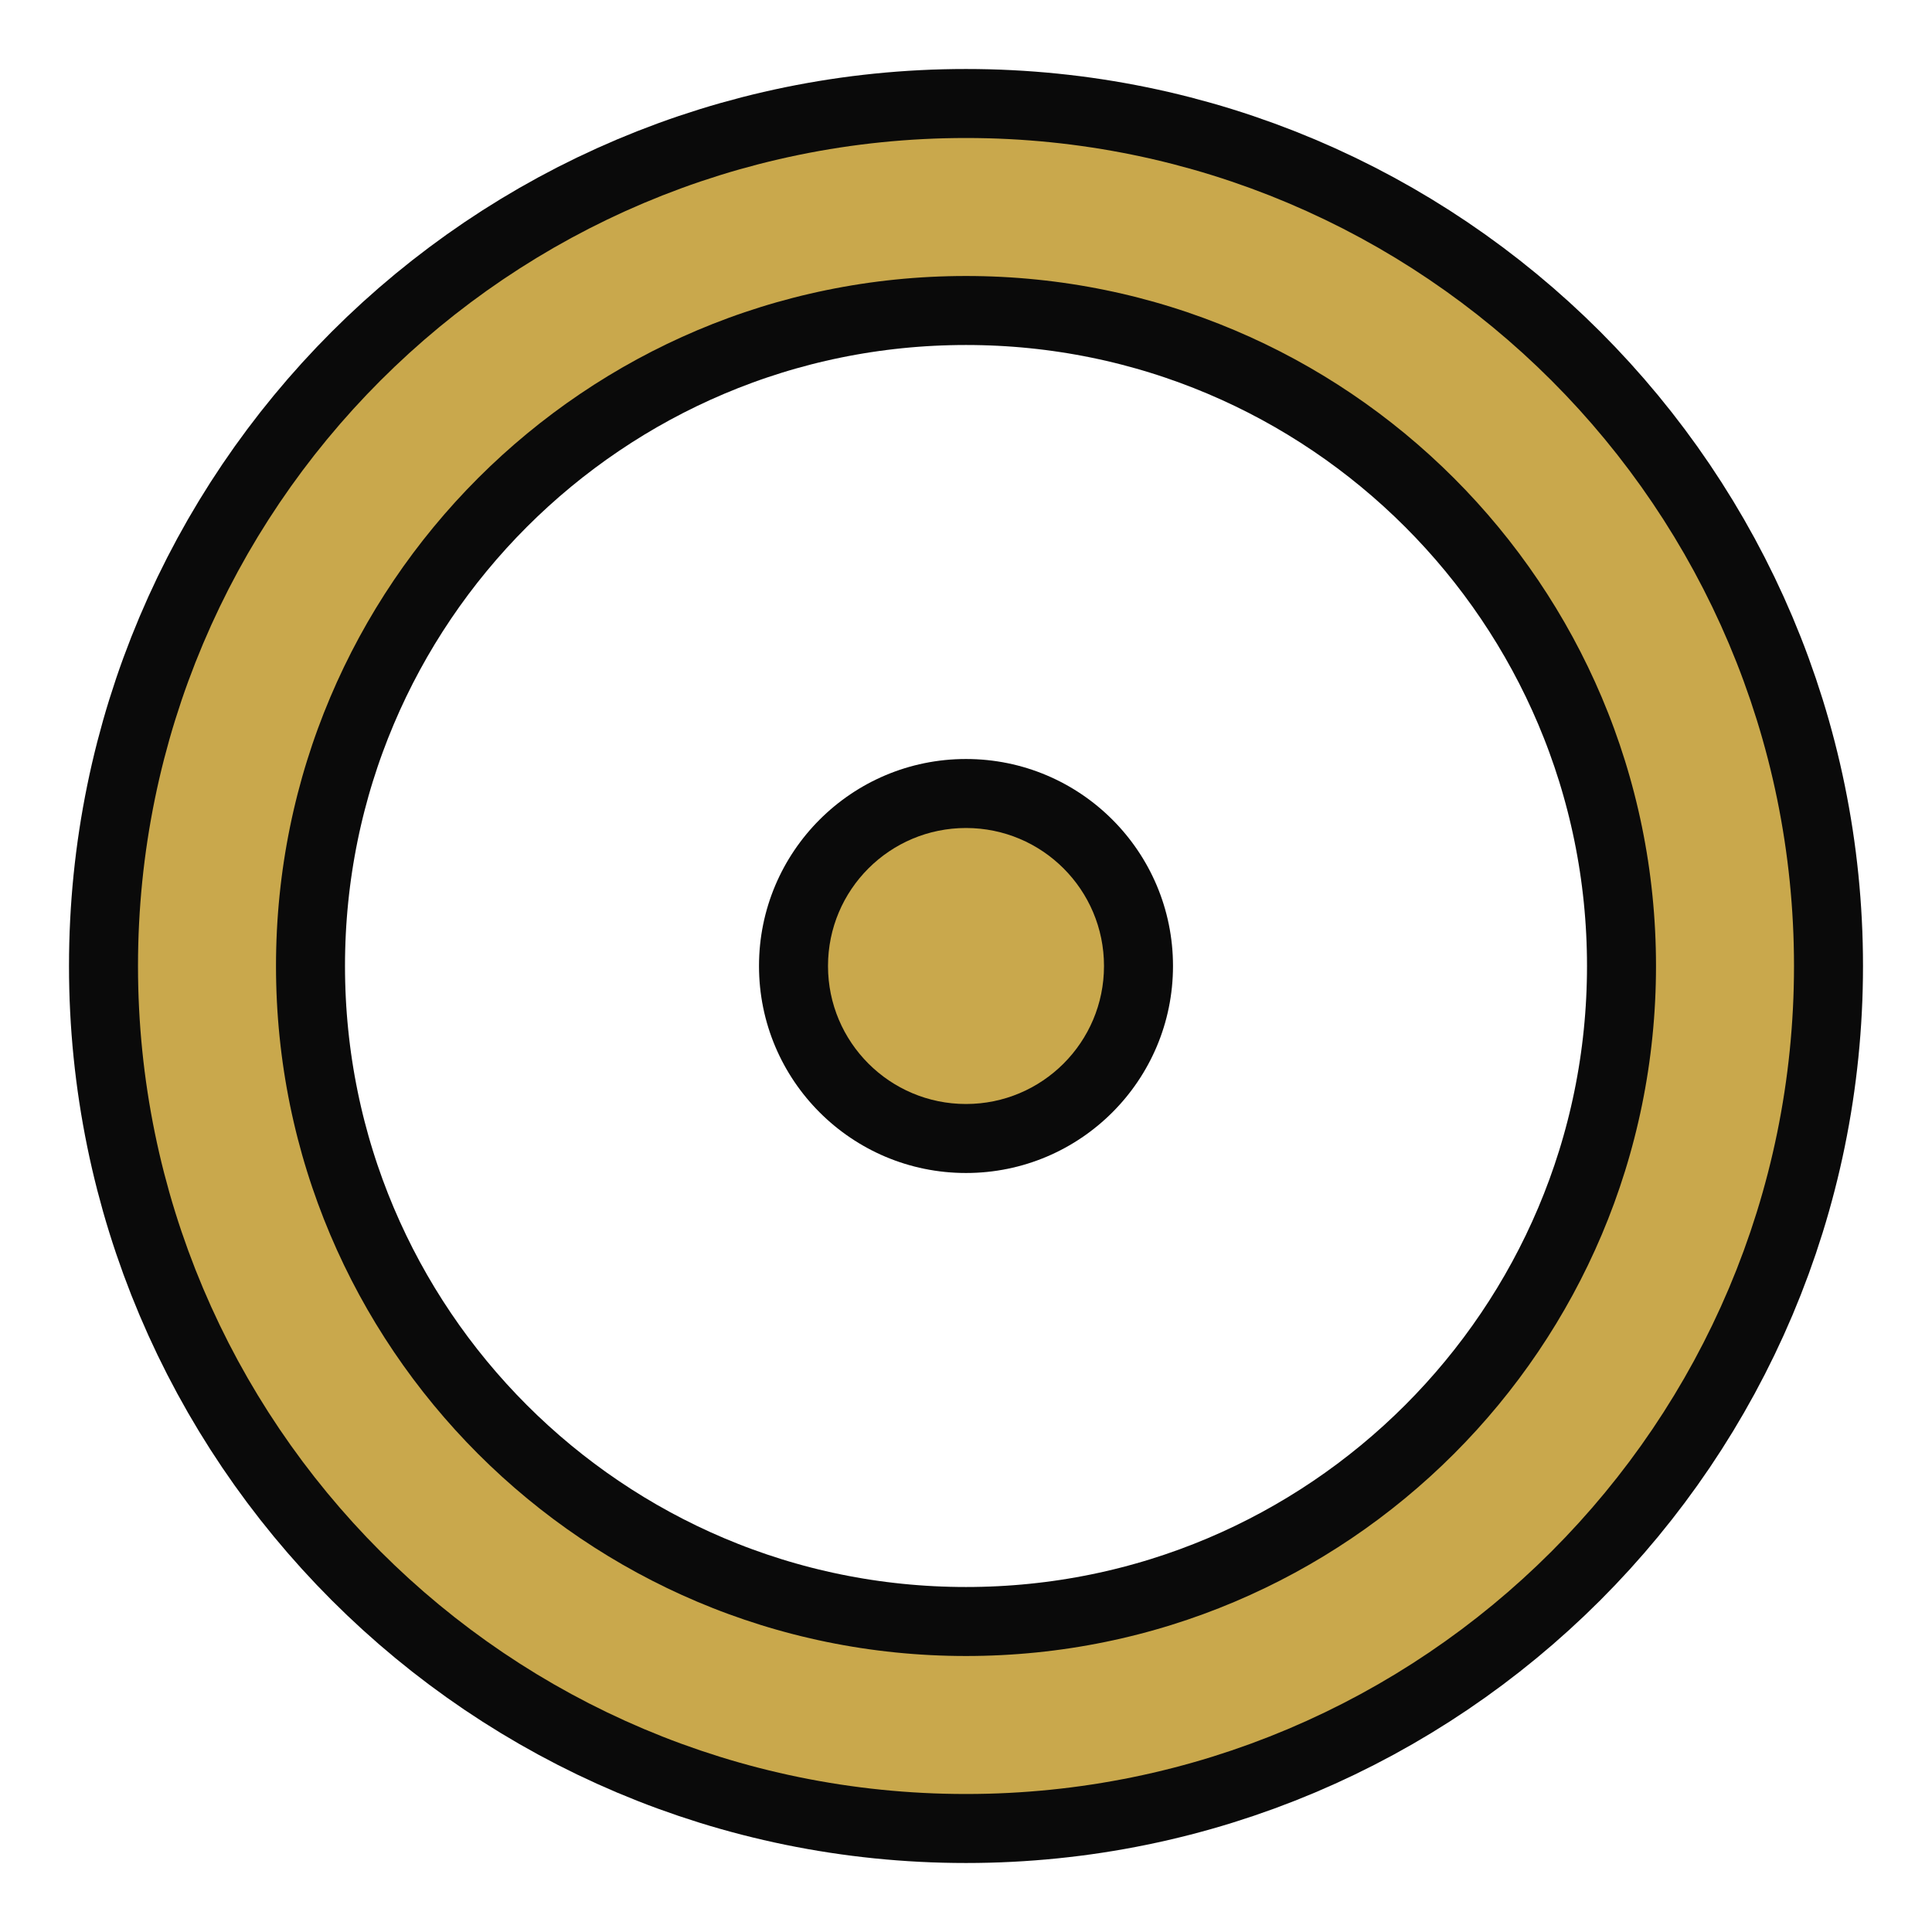
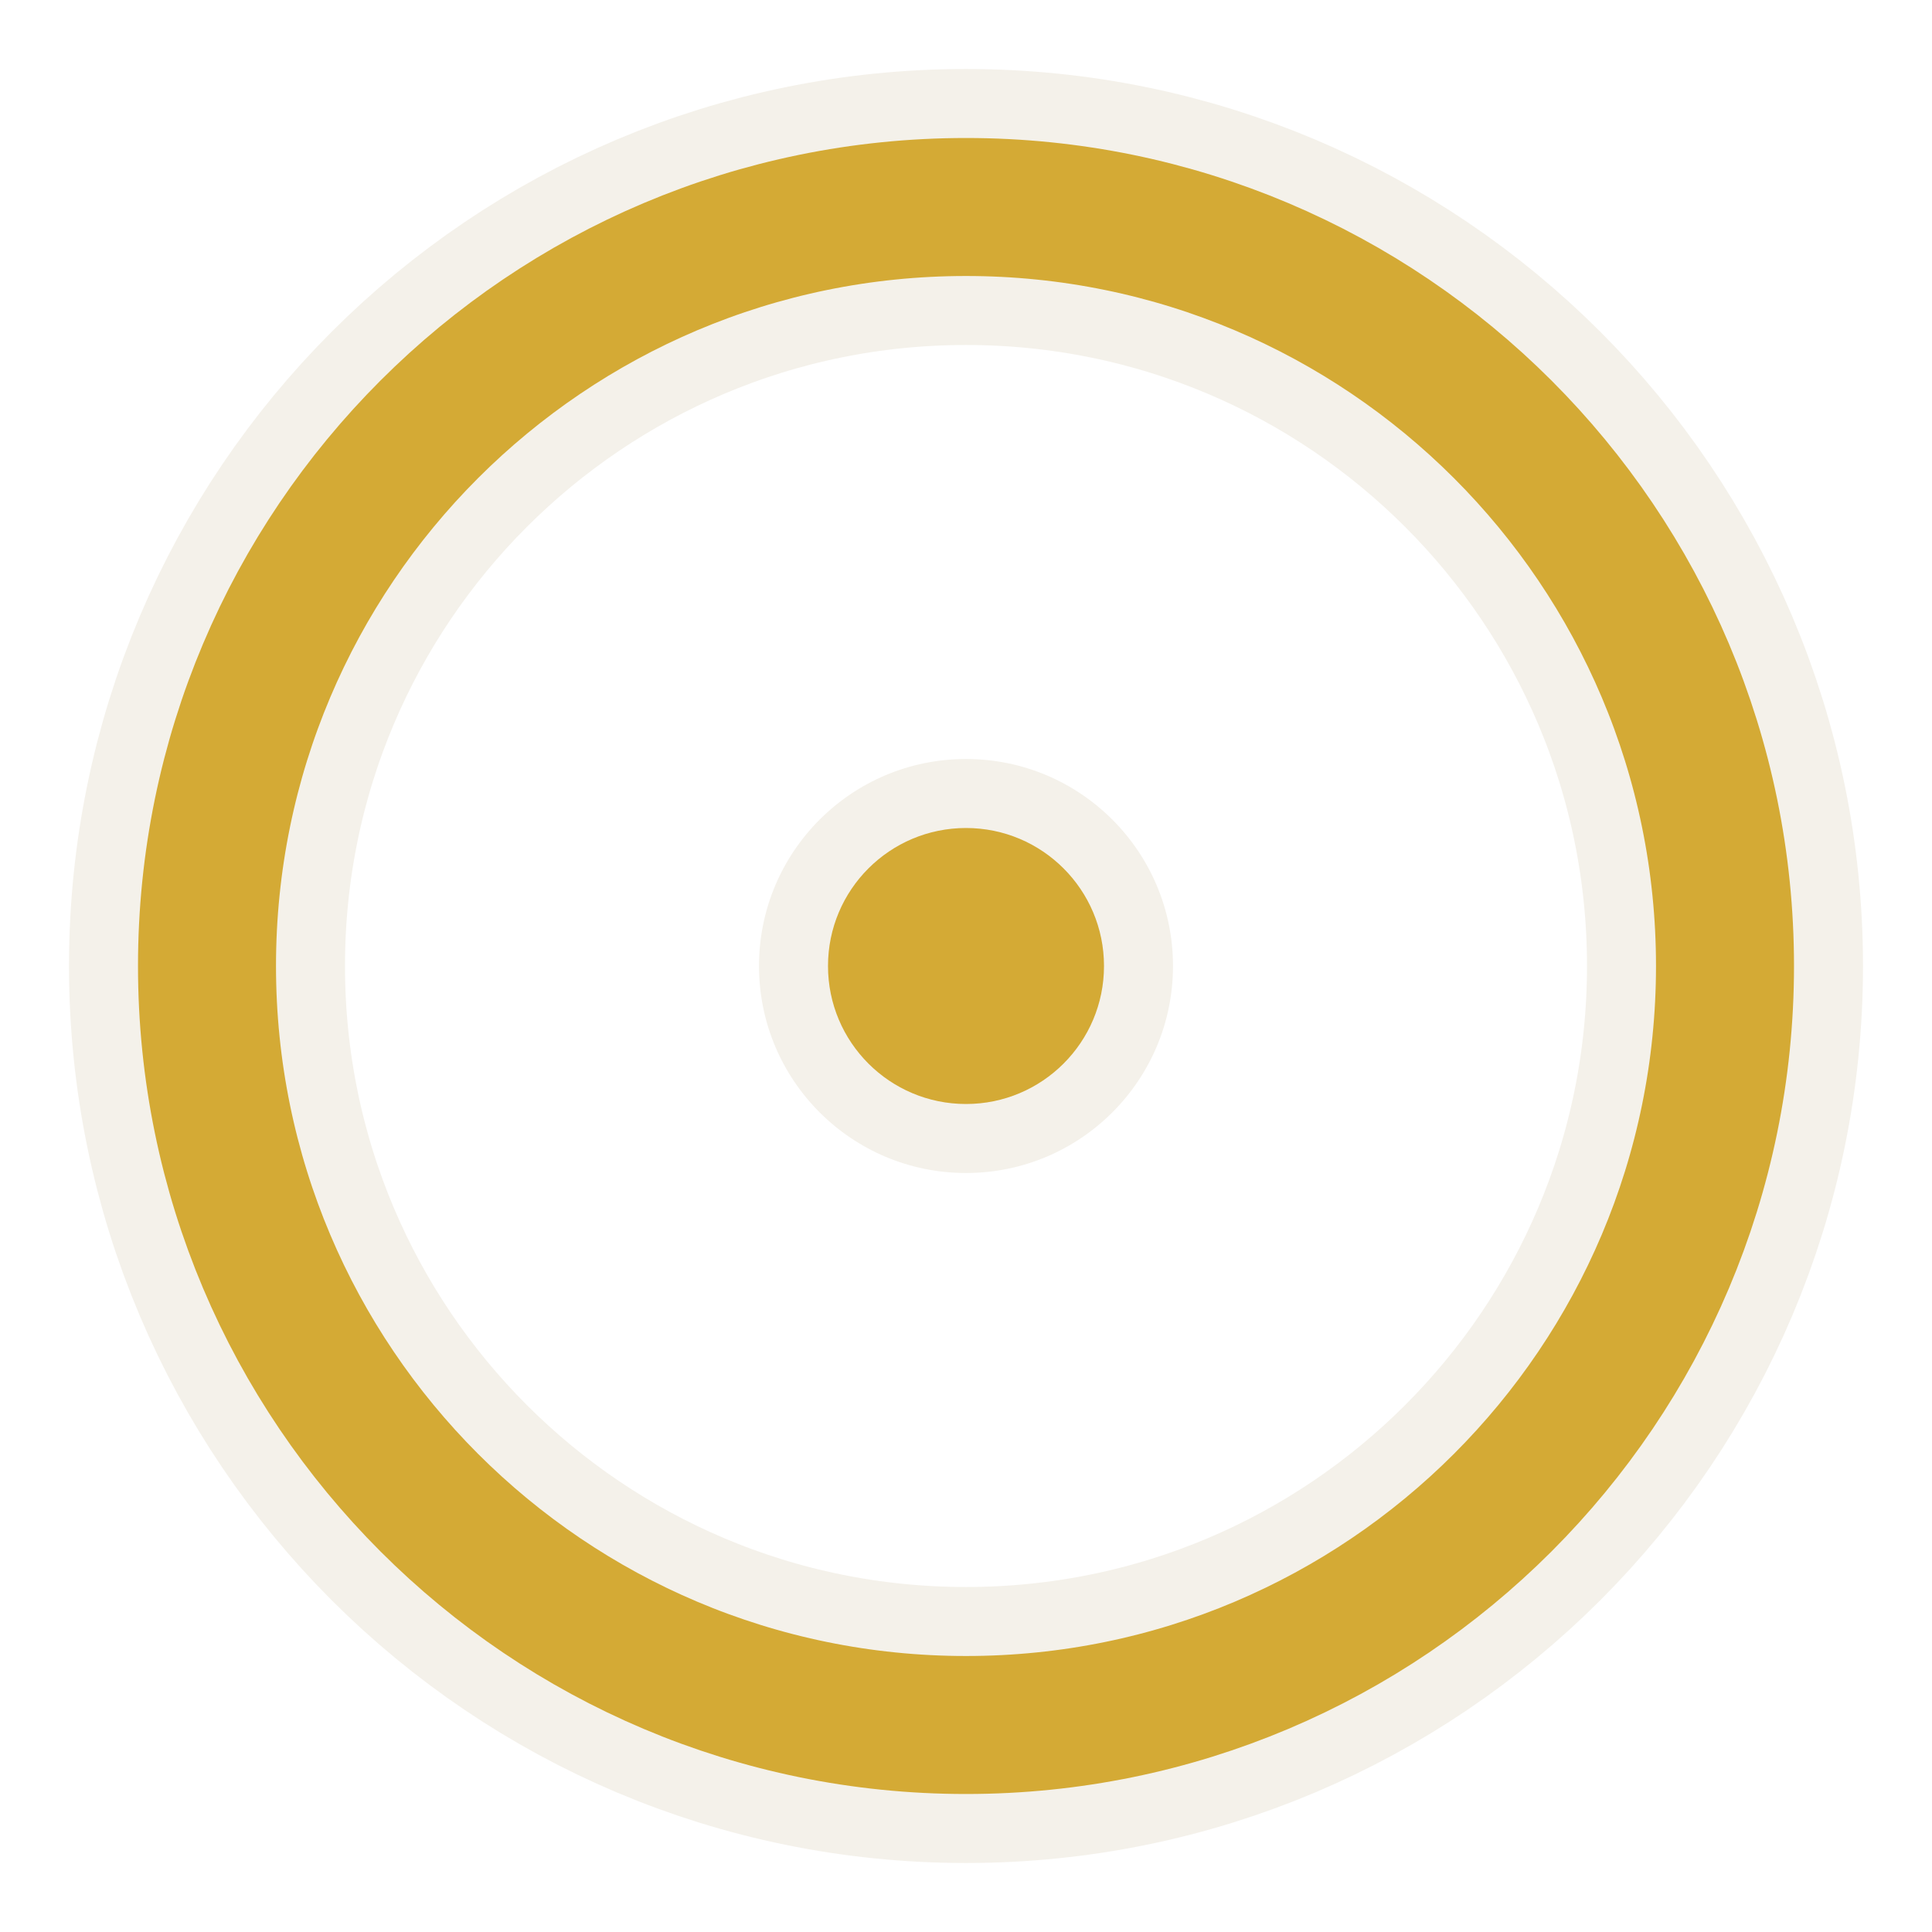
<svg xmlns="http://www.w3.org/2000/svg" width="28" height="28" viewBox="0 0 28 28" fill="none">
-   <circle cx="14" cy="14" r="11" stroke="#0A0A0A" stroke-width="4" />
-   <circle cx="14" cy="14" r="11" stroke="#C9A84C" stroke-width="2" />
-   <circle cx="14" cy="14" r="3" fill="#0A0A0A" />
-   <circle cx="14" cy="14" r="2" fill="#C9A84C" />
+   <circle cx="14" cy="14" r="11" stroke="#F4F1EA" stroke-width="4" />
+   <circle cx="14" cy="14" r="11" stroke="#D4AA35" stroke-width="2" />
+   <circle cx="14" cy="14" r="3" fill="#F4F1EA" />
+   <circle cx="14" cy="14" r="2" fill="#D4AA35" />
</svg>
